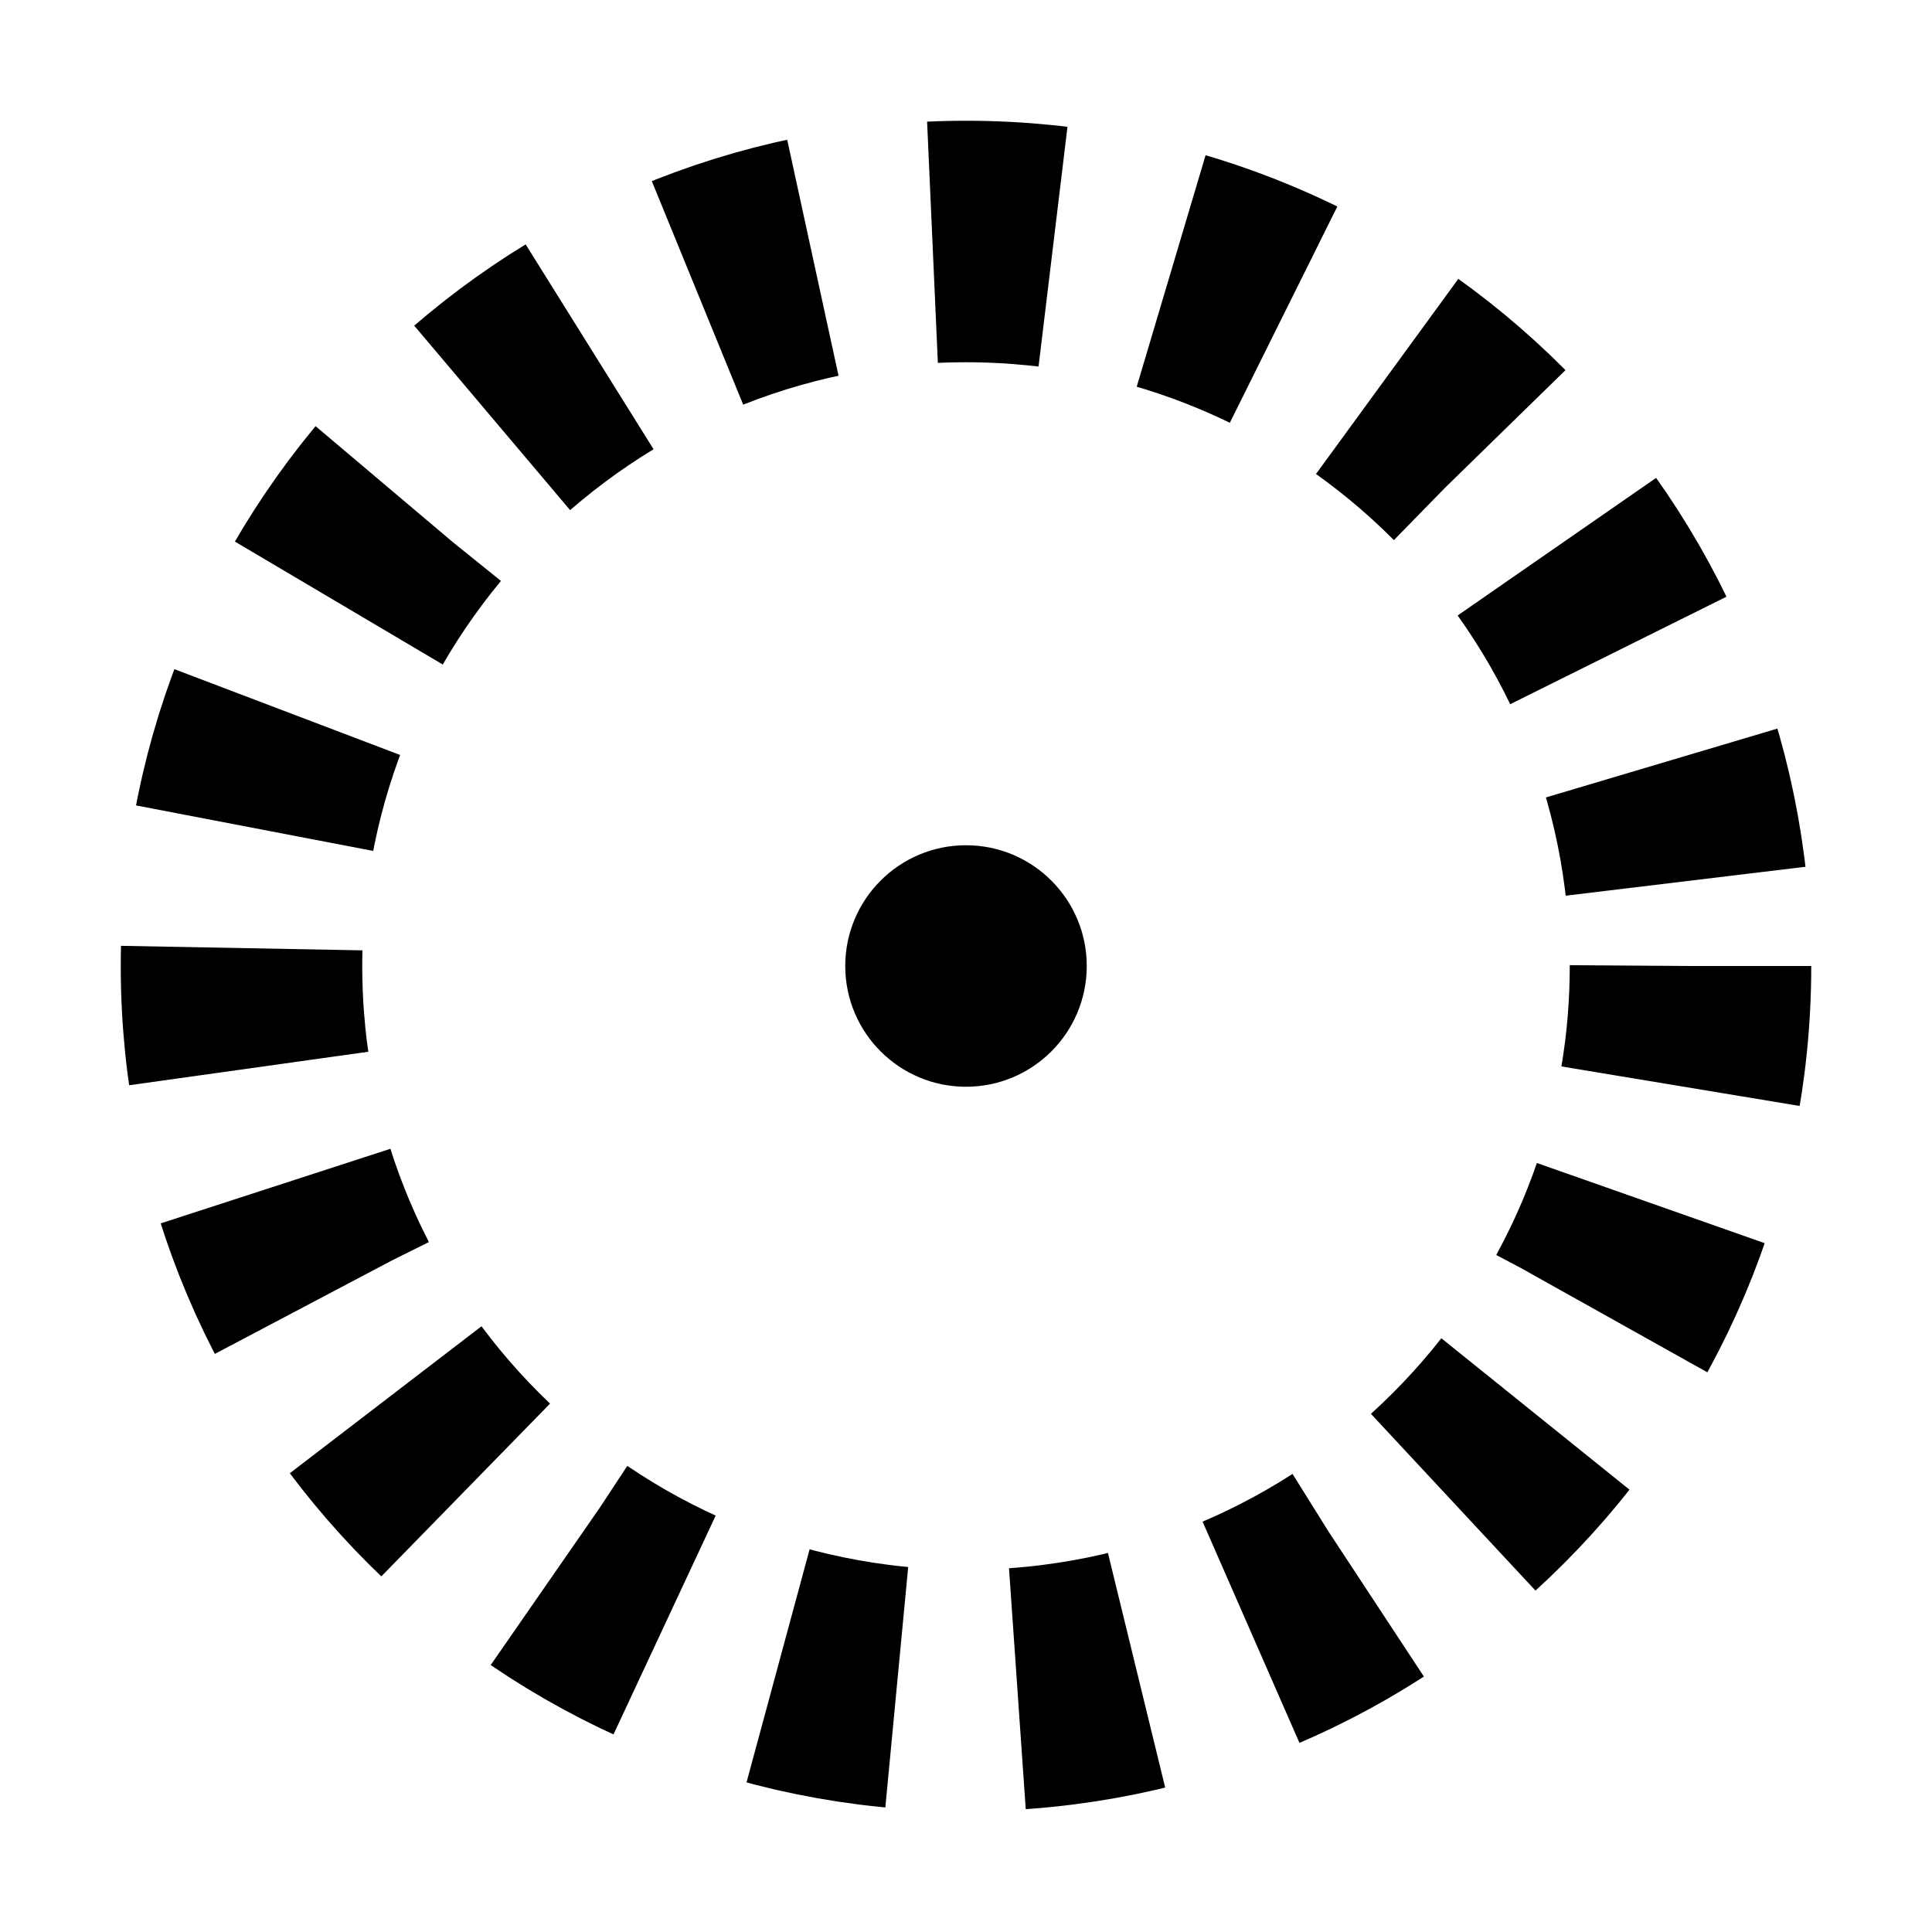
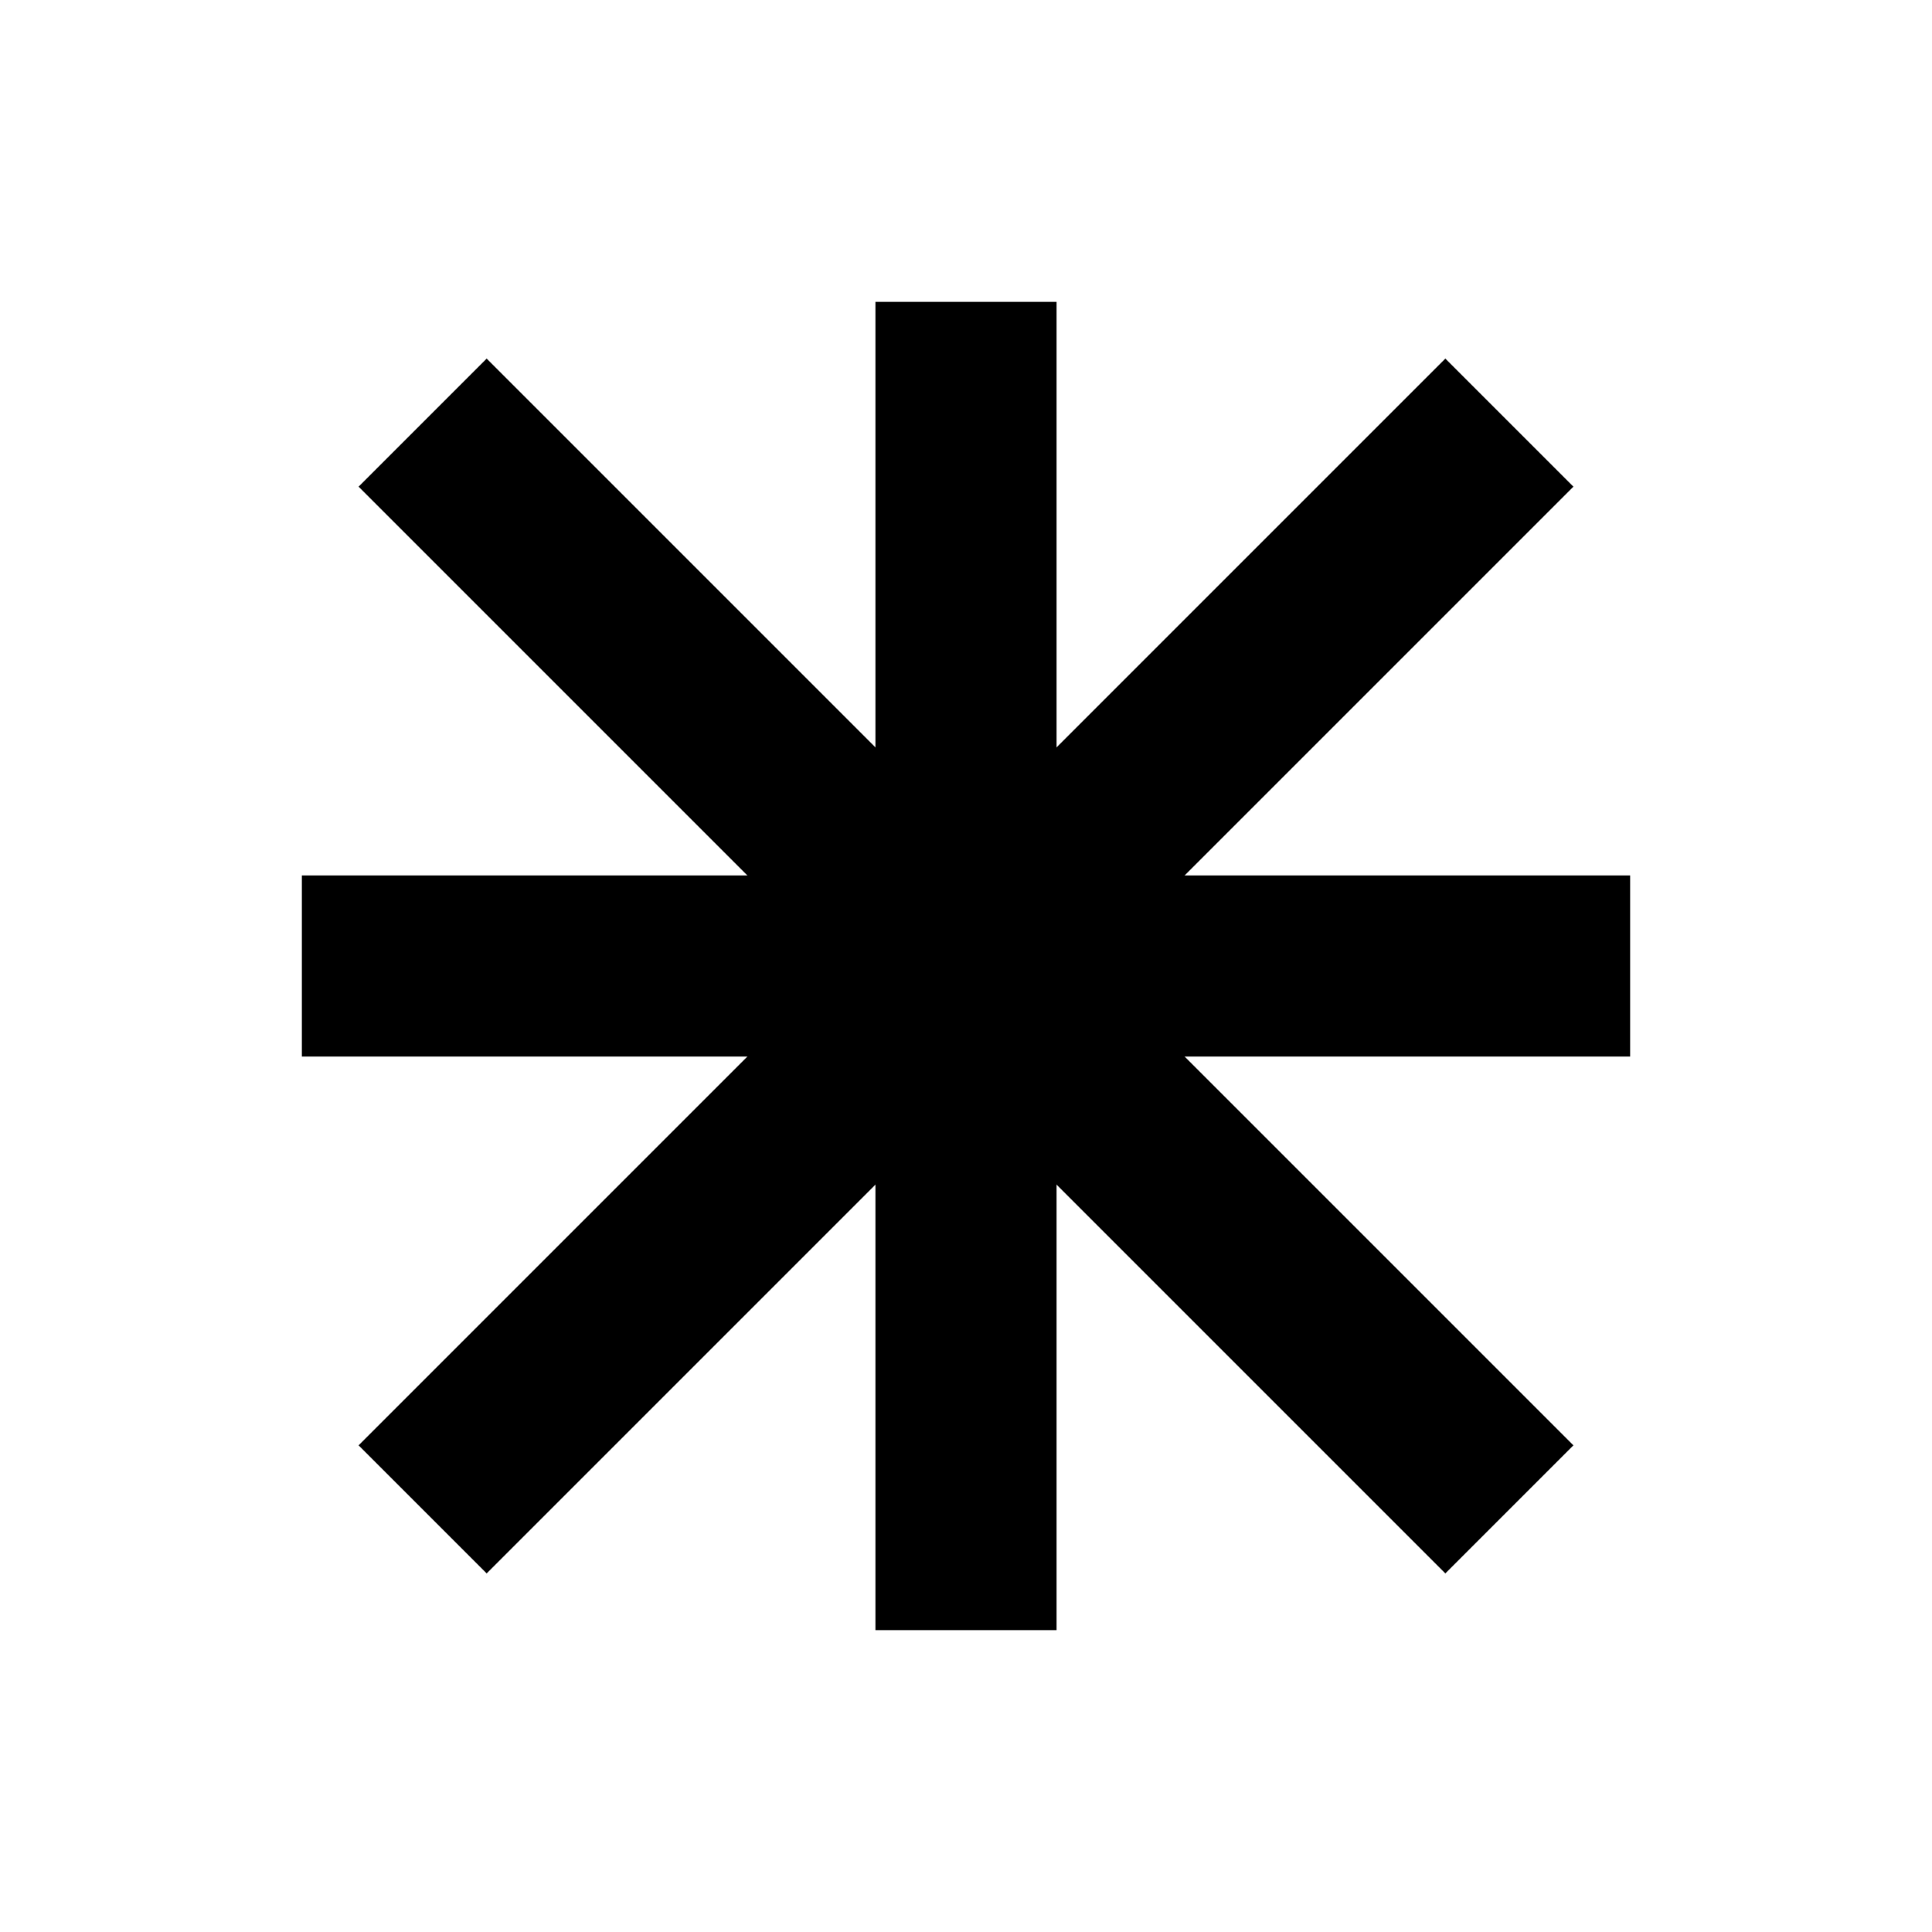
<svg xmlns="http://www.w3.org/2000/svg" width="64" height="64" viewBox="0 0 64 64">
-   <circle cx="32" cy="32" r="24" fill="none" stroke="black" stroke-width="8" stroke-dasharray="4 4" />
-   <circle cx="32" cy="32" r="4" fill="black" />
+   <line x1="32" y1="10" x2="32" y2="54" stroke="black" stroke-width="6" />
+   <line x1="10" y1="32" x2="54" y2="32" stroke="black" stroke-width="6" />
+   <line x1="14" y1="14" x2="50" y2="50" stroke="black" stroke-width="6" />
+   <line x1="50" y1="14" x2="14" y2="50" stroke="black" stroke-width="6" />
</svg>
